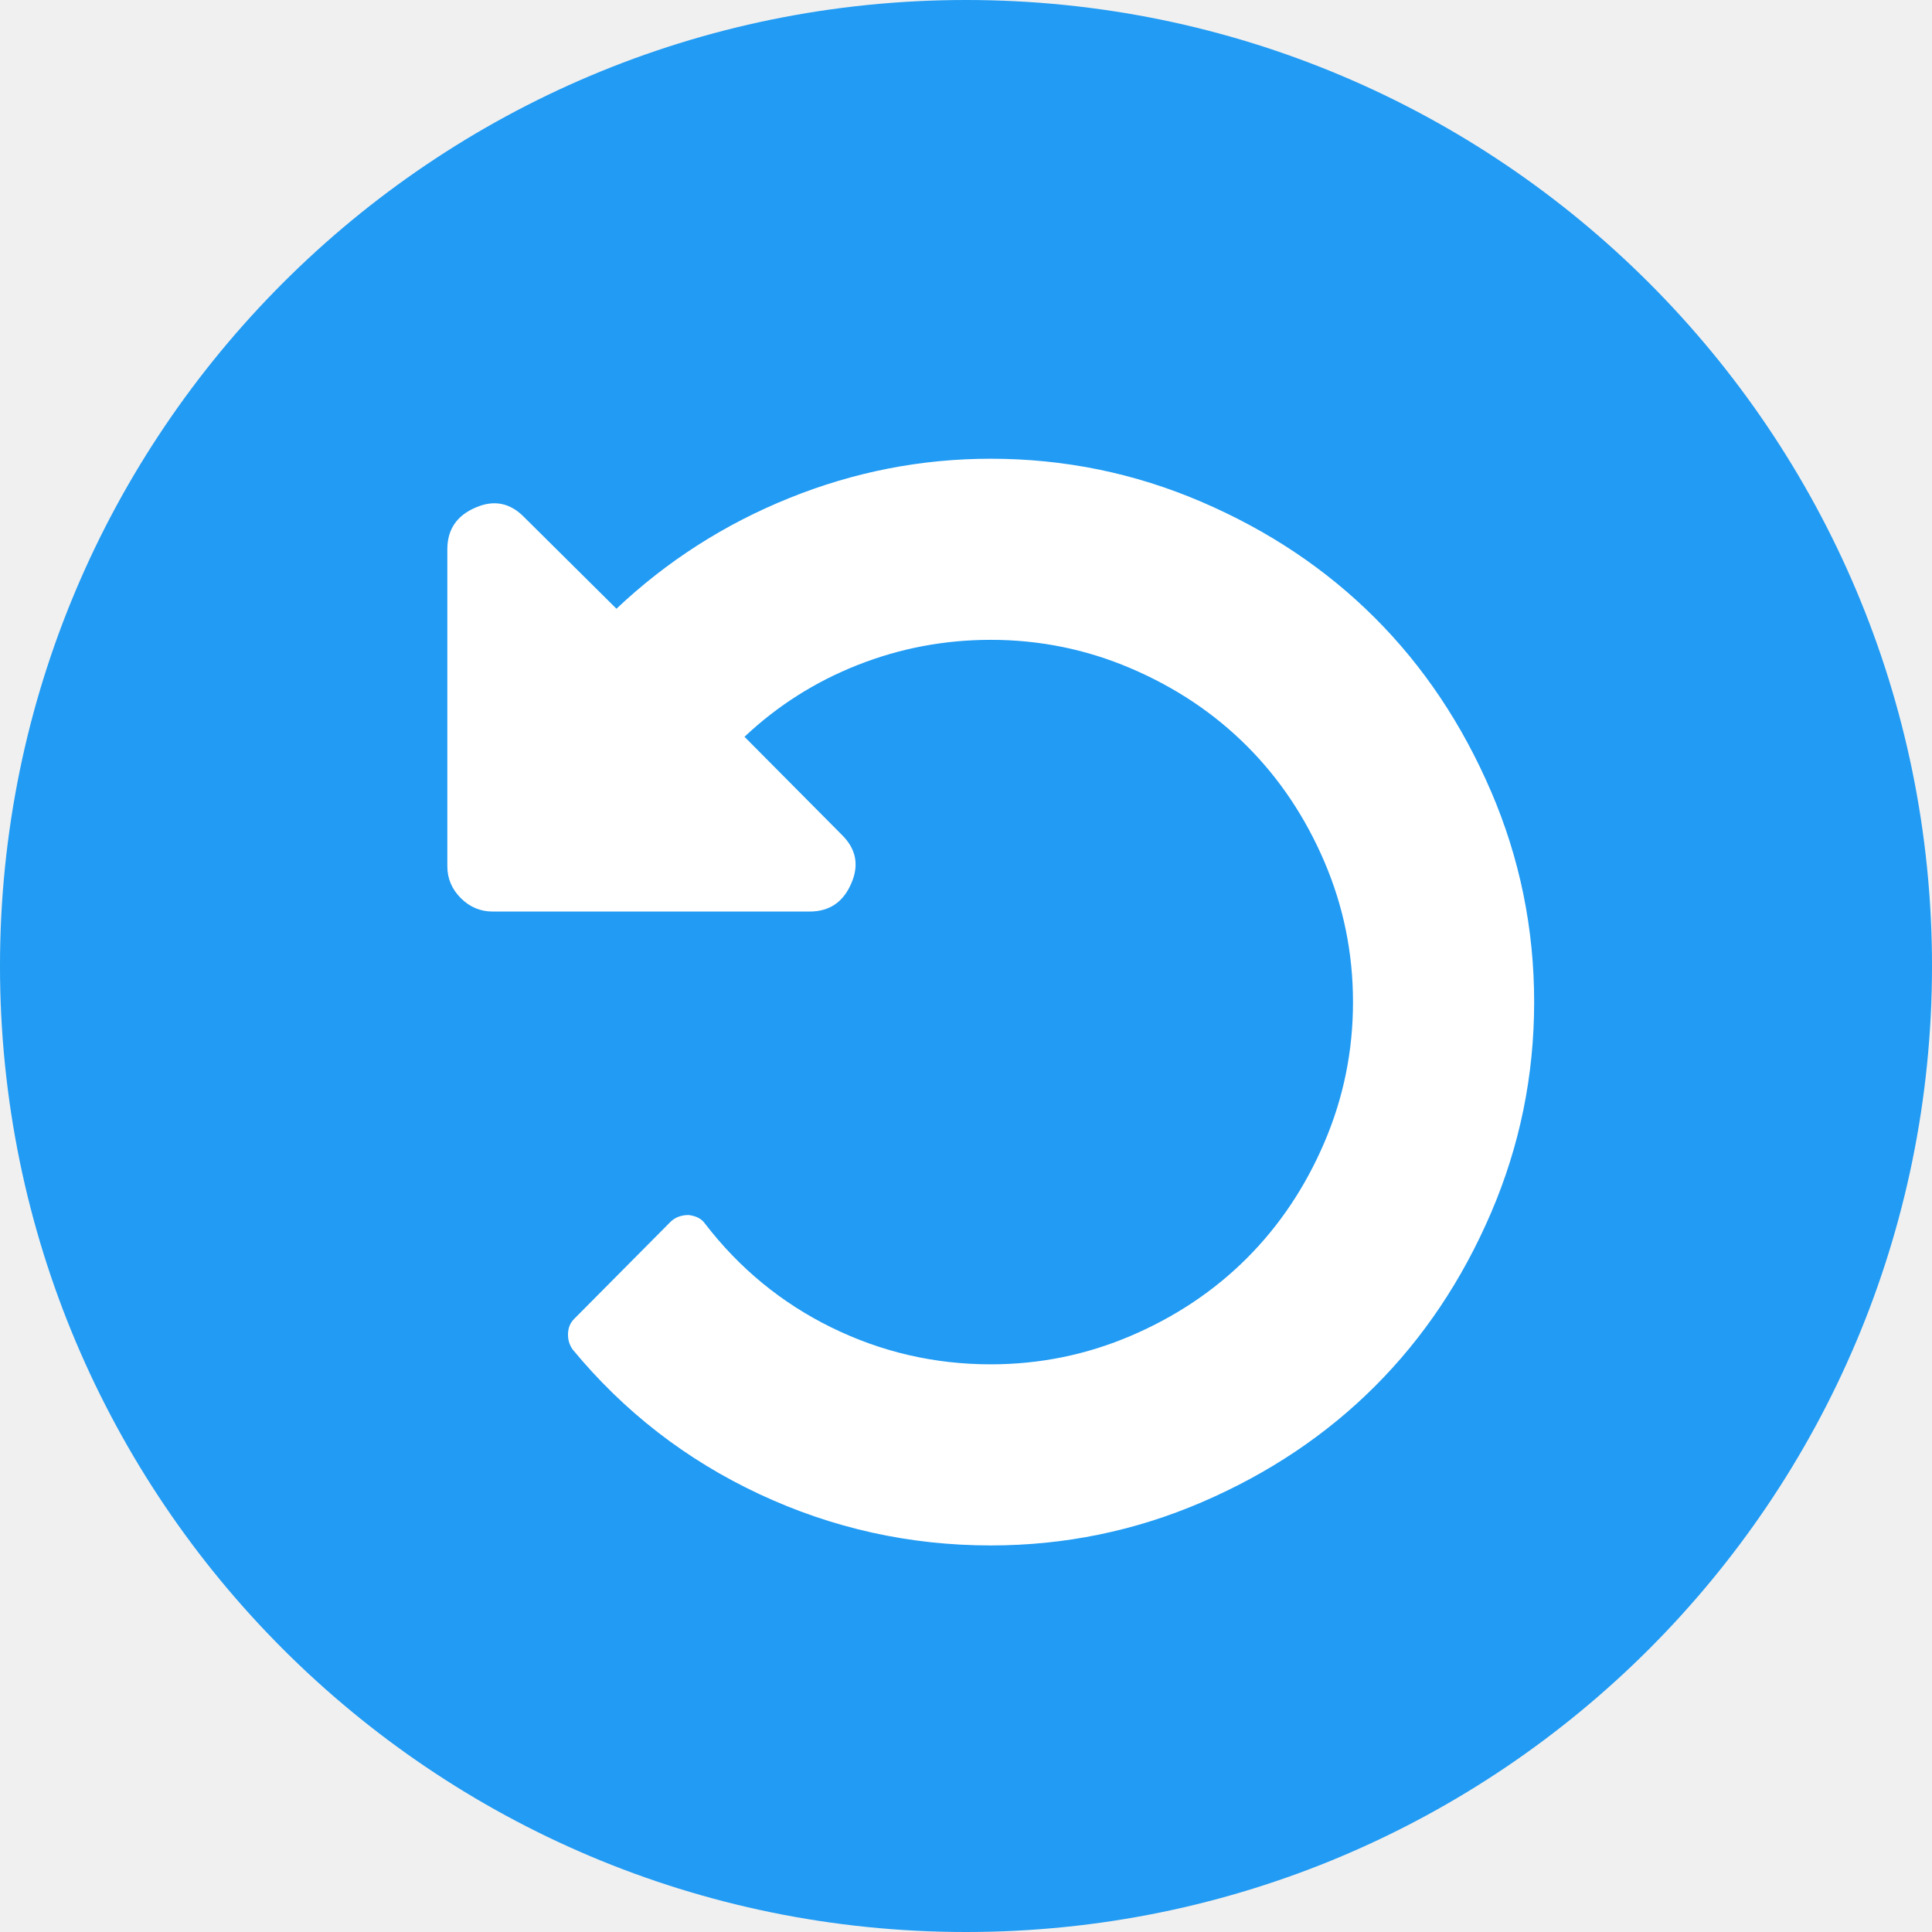
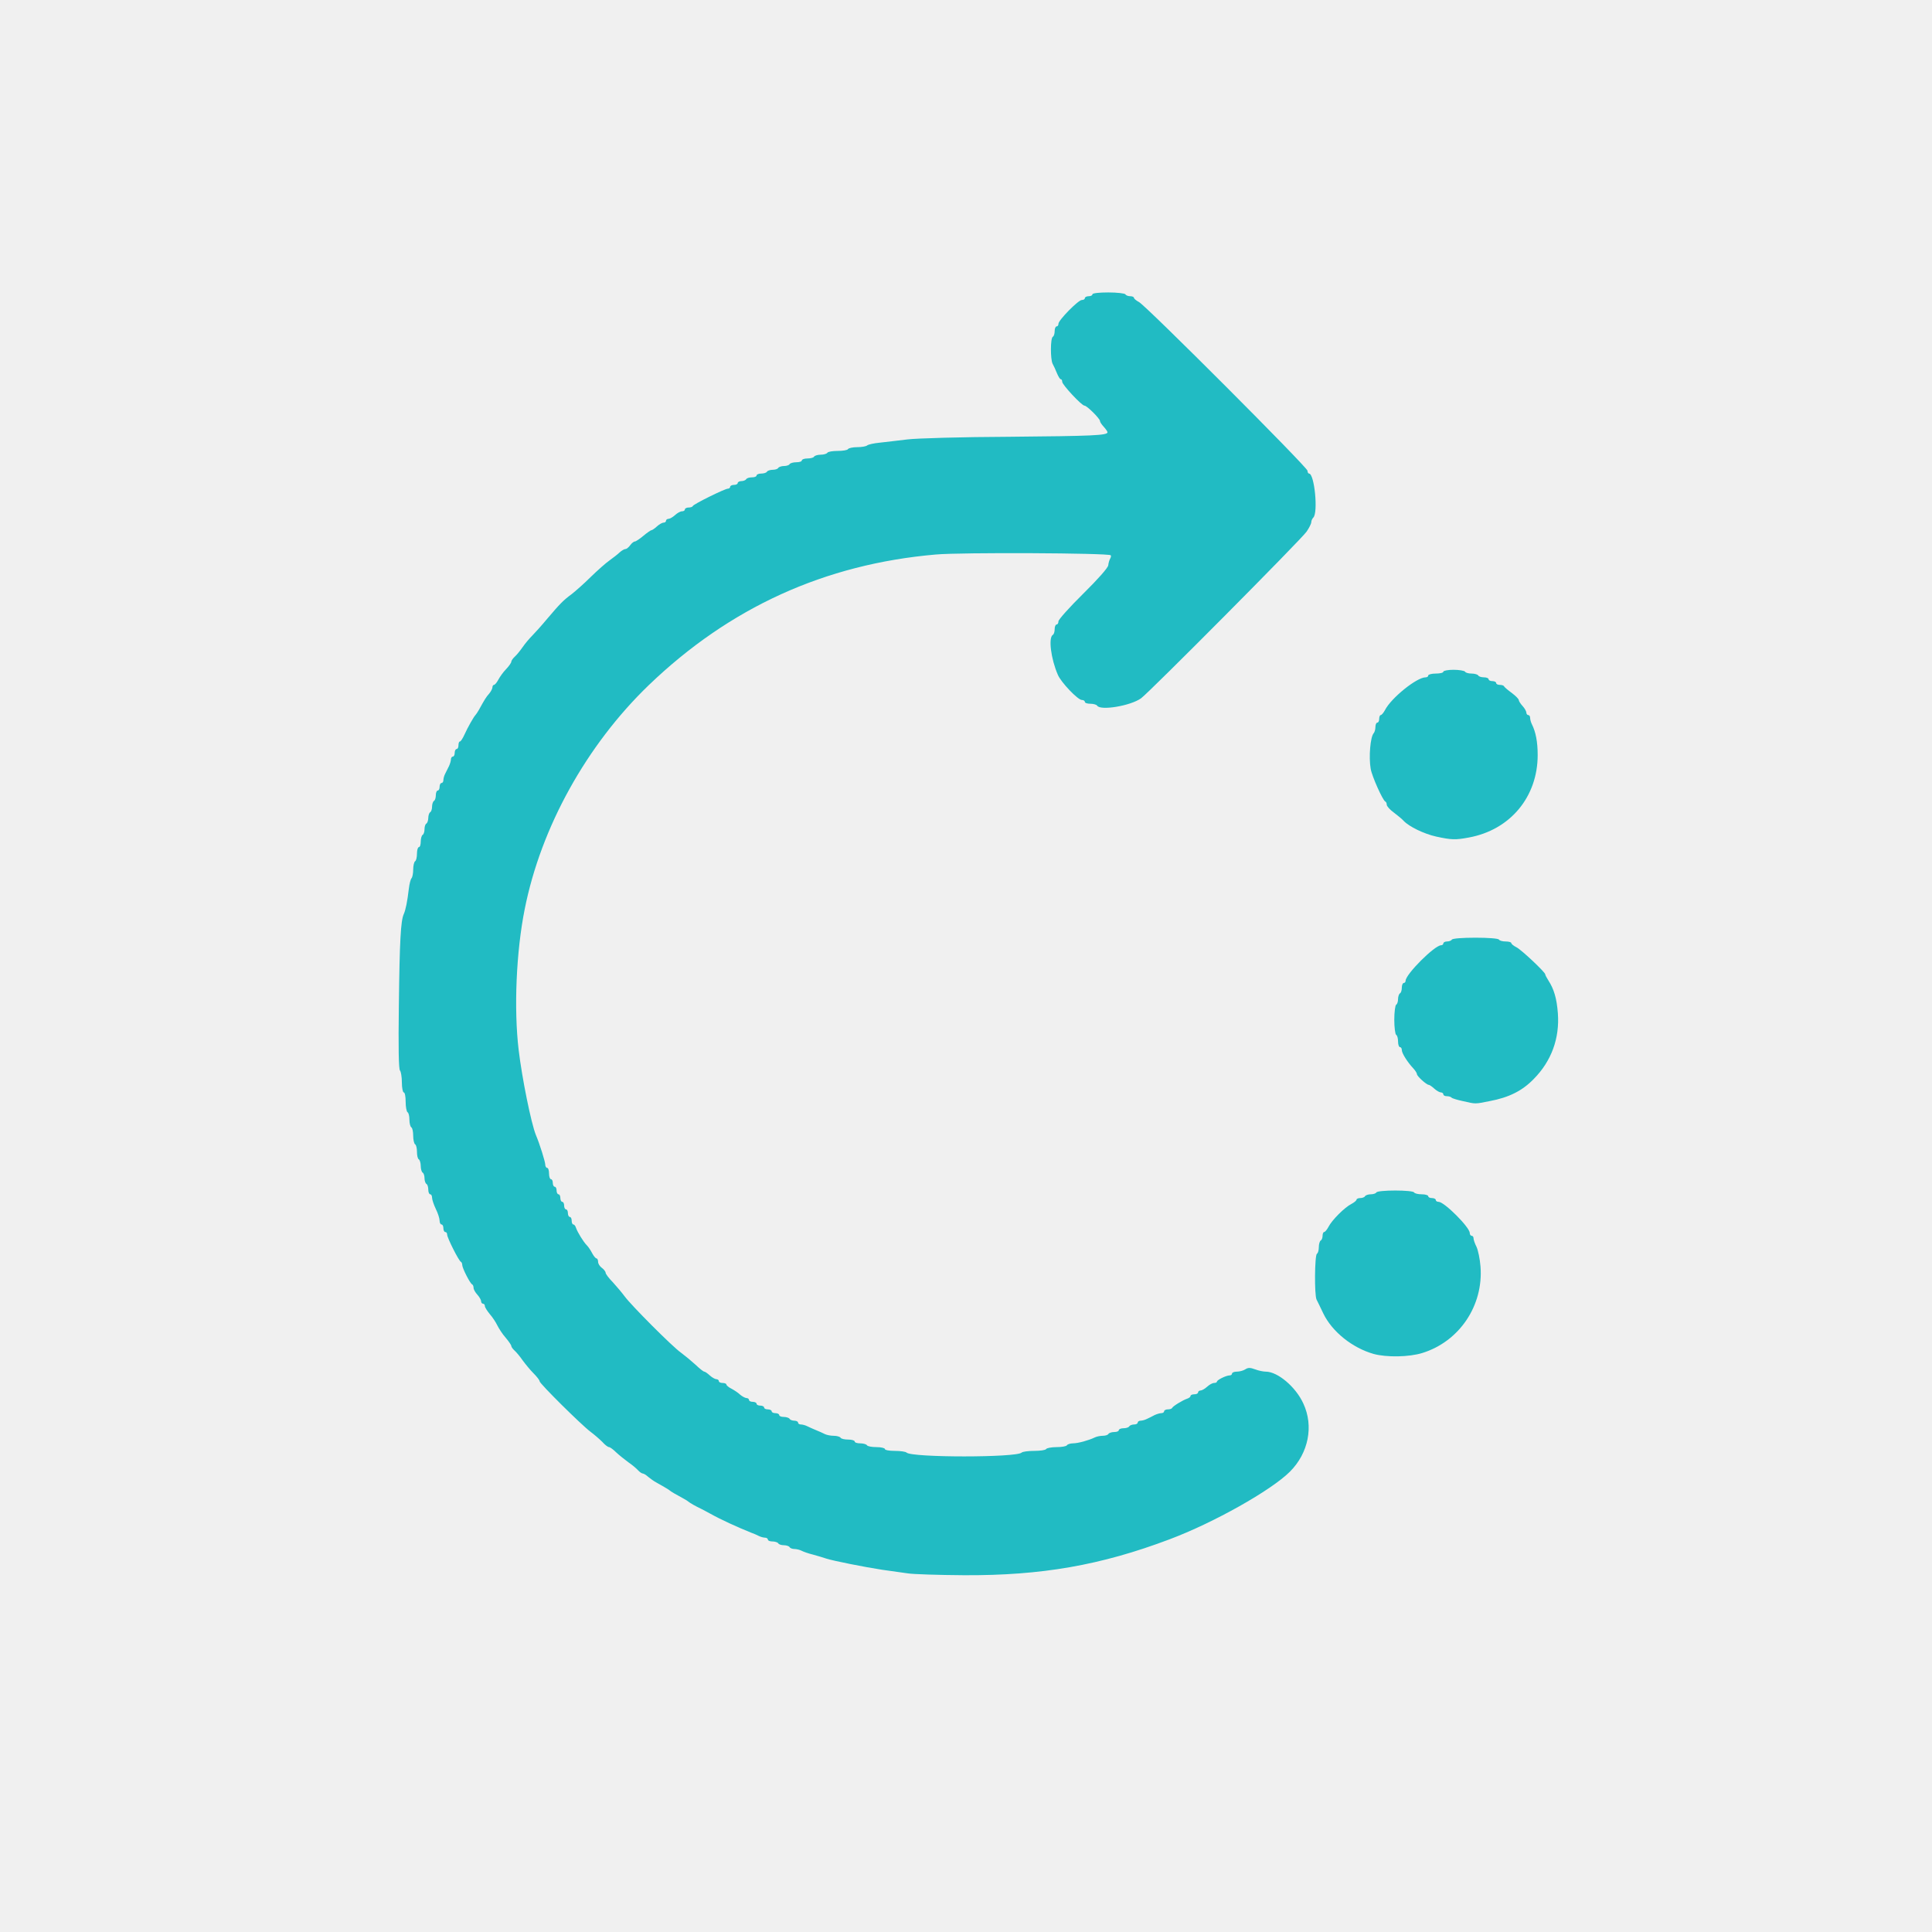
- <svg xmlns="http://www.w3.org/2000/svg" viewBox="3 3 16 16">
-   <circle cx="11" cy="-1041.36" r="8" transform="matrix(1 0 0-1 0-1030.36)" opacity=".98" fill="#1d99f3" />
-   <path d="m120.6 38.723c-3.312-7.713-7.766-14.367-13.36-19.961-5.595-5.594-12.248-10.05-19.962-13.361-7.713-3.314-15.805-4.97-24.278-4.97-7.984 0-15.71 1.506-23.18 4.521-7.468 3.01-14.11 7.265-19.92 12.751l-10.593-10.511c-1.63-1.684-3.503-2.064-5.622-1.141-2.173.924-3.259 2.527-3.259 4.808v36.5c0 1.412.516 2.634 1.548 3.666 1.033 1.032 2.255 1.548 3.667 1.548h36.5c2.282 0 3.884-1.086 4.807-3.259.923-2.118.543-3.992-1.141-5.622l-11.162-11.243c3.803-3.585 8.148-6.341 13.04-8.27 4.889-1.928 9.994-2.893 15.317-2.893 5.649 0 11.04 1.101 16.17 3.3 5.133 2.2 9.572 5.174 13.32 8.922 3.748 3.747 6.722 8.187 8.922 13.32 2.199 5.133 3.299 10.523 3.299 16.17 0 5.65-1.1 11.04-3.299 16.17-2.2 5.133-5.174 9.573-8.922 13.321-3.748 3.748-8.188 6.722-13.32 8.921-5.133 2.2-10.525 3.3-16.17 3.3-6.464 0-12.574-1.412-18.332-4.236-5.757-2.824-10.618-6.816-14.583-11.977-.38-.543-1-.87-1.874-.979-.815 0-1.494.244-2.037.733l-11.162 11.244c-.434.436-.665.991-.692 1.67-.027.68.15 1.29.53 1.833 5.921 7.17 13.09 12.724 21.509 16.661 8.419 3.937 17.3 5.907 26.642 5.907 8.473 0 16.566-1.657 24.279-4.97 7.713-3.313 14.365-7.768 19.961-13.361 5.594-5.596 10.05-12.248 13.361-19.961 3.313-7.713 4.969-15.807 4.969-24.279 0-8.474-1.657-16.564-4.97-24.277" fill="#fff" transform="matrix(.07192 0 0 .07192 6.674 6.768)" />
+ <svg xmlns="http://www.w3.org/2000/svg" class="img-fluid" id="outputsvg" style="transform: none; transform-origin: 50% 50%; cursor: move; max-height: none;" width="1024" height="1024" viewBox="0 0 10240 10240">
+   <g id="l1L071vwzP4eMZwooQCQeCv" fill="rgb(33,187,195)" style="transform: none;">
+     <g style="transform: none;">
+       <path id="pq25hA96P" d="M4810 8339 c-30 -4 -91 -13 -135 -19 -92 -14 -258 -47 -295 -59 -14 -5 -45 -14 -70 -21 -25 -6 -53 -16 -62 -21 -10 -5 -27 -9 -37 -9 -11 0 -23 -4 -26 -10 -3 -5 -17 -10 -30 -10 -13 0 -27 -4 -30 -10 -3 -5 -17 -10 -31 -10 -13 0 -24 -4 -24 -10 0 -5 -7 -10 -15 -10 -8 0 -23 -4 -33 -9 -9 -5 -28 -13 -42 -18 -72 -29 -160 -69 -215 -100 -16 -9 -38 -20 -47 -25 -28 -13 -63 -33 -68 -38 -3 -3 -14 -10 -25 -16 -48 -26 -70 -39 -75 -44 -3 -3 -16 -11 -30 -19 -14 -8 -34 -19 -44 -25 -11 -6 -29 -19 -40 -28 -11 -10 -24 -18 -29 -18 -5 0 -17 -8 -26 -18 -9 -10 -32 -29 -51 -42 -19 -14 -48 -37 -64 -52 -16 -16 -33 -28 -38 -28 -6 0 -22 -12 -36 -28 -15 -15 -43 -39 -63 -54 -49 -37 -269 -255 -269 -267 0 -6 -15 -25 -33 -43 -18 -18 -43 -49 -57 -68 -13 -19 -32 -42 -42 -51 -10 -9 -18 -20 -18 -25 0 -5 -14 -25 -30 -44 -17 -19 -36 -49 -44 -65 -8 -17 -26 -44 -40 -60 -14 -17 -26 -36 -26 -42 0 -7 -4 -13 -10 -13 -5 0 -10 -6 -10 -13 0 -7 -9 -23 -20 -35 -11 -12 -20 -28 -20 -36 0 -8 -3 -16 -7 -18 -11 -4 -53 -87 -53 -103 0 -7 -3 -15 -7 -17 -11 -4 -73 -128 -73 -144 0 -8 -4 -14 -10 -14 -5 0 -10 -9 -10 -20 0 -11 -4 -20 -10 -20 -5 0 -10 -9 -10 -20 0 -12 -9 -40 -20 -62 -11 -23 -20 -50 -20 -60 0 -10 -4 -18 -10 -18 -5 0 -10 -11 -10 -24 0 -14 -4 -28 -10 -31 -5 -3 -10 -17 -10 -30 0 -13 -4 -27 -10 -30 -5 -3 -10 -19 -10 -35 0 -16 -5 -32 -10 -35 -6 -3 -10 -21 -10 -40 0 -19 -4 -37 -10 -40 -5 -3 -10 -24 -10 -45 0 -21 -4 -42 -10 -45 -5 -3 -10 -21 -10 -40 0 -19 -4 -37 -10 -40 -5 -3 -10 -28 -10 -56 0 -27 -4 -49 -10 -49 -5 0 -10 -24 -10 -53 0 -29 -5 -58 -10 -63 -7 -7 -9 -124 -6 -345 4 -342 10 -449 26 -484 10 -22 19 -67 27 -135 3 -25 9 -49 14 -55 5 -5 9 -26 9 -46 0 -21 5 -41 10 -44 6 -3 10 -22 10 -41 0 -19 5 -34 10 -34 6 0 10 -13 10 -29 0 -17 5 -33 10 -36 6 -3 10 -17 10 -30 0 -13 4 -27 10 -30 5 -3 10 -17 10 -30 0 -13 5 -27 10 -30 6 -3 10 -17 10 -30 0 -13 5 -27 10 -30 6 -3 10 -17 10 -31 0 -13 5 -24 10 -24 6 0 10 -9 10 -20 0 -11 5 -20 10 -20 6 0 10 -7 10 -15 0 -8 4 -24 10 -35 6 -11 14 -29 20 -40 5 -11 10 -27 10 -35 0 -8 5 -15 10 -15 6 0 10 -9 10 -20 0 -11 5 -20 10 -20 6 0 10 -9 10 -20 0 -11 3 -20 8 -20 4 0 15 -17 24 -37 17 -38 49 -94 58 -103 3 -3 11 -15 18 -27 31 -56 38 -68 55 -87 9 -11 17 -26 17 -33 0 -7 4 -13 8 -13 5 0 15 -12 23 -27 8 -15 26 -41 42 -57 15 -16 27 -33 27 -39 0 -5 8 -17 18 -26 10 -9 29 -32 42 -51 13 -19 36 -46 50 -60 14 -14 50 -54 80 -90 67 -79 85 -98 130 -131 19 -15 65 -55 101 -91 36 -35 81 -75 100 -88 19 -14 43 -32 53 -42 11 -10 25 -18 31 -18 6 0 17 -9 25 -20 8 -11 19 -20 25 -20 5 0 26 -14 45 -30 19 -16 39 -30 43 -30 4 0 17 -9 29 -20 12 -11 28 -20 35 -20 7 0 13 -4 13 -10 0 -5 6 -10 13 -10 7 0 23 -9 35 -20 12 -11 28 -20 37 -20 8 0 15 -4 15 -10 0 -5 9 -10 19 -10 11 0 21 -3 23 -8 4 -10 170 -92 186 -92 6 0 12 -4 12 -10 0 -5 9 -10 20 -10 11 0 20 -4 20 -10 0 -5 9 -10 19 -10 11 0 23 -5 26 -10 3 -6 17 -10 31 -10 13 0 24 -4 24 -10 0 -5 11 -10 24 -10 14 0 28 -4 31 -10 3 -5 17 -10 30 -10 13 0 27 -4 30 -10 3 -5 17 -10 30 -10 13 0 27 -4 30 -10 3 -5 19 -10 36 -10 16 0 29 -4 29 -10 0 -5 13 -10 29 -10 17 0 33 -4 36 -10 3 -5 19 -10 35 -10 16 0 32 -5 35 -10 3 -6 28 -10 55 -10 27 0 52 -4 55 -10 3 -5 25 -10 49 -10 23 0 46 -4 52 -9 5 -5 36 -12 69 -15 33 -4 98 -11 145 -17 47 -6 288 -13 540 -14 439 -4 520 -7 520 -24 0 -4 -9 -17 -20 -29 -11 -12 -20 -25 -20 -31 0 -12 -69 -81 -82 -81 -15 0 -118 -111 -118 -126 0 -8 -3 -14 -8 -14 -4 0 -13 -15 -20 -32 -7 -18 -18 -41 -23 -50 -12 -24 -12 -135 1 -143 6 -3 10 -17 10 -31 0 -13 5 -24 10 -24 6 0 10 -6 10 -14 0 -19 105 -126 124 -126 9 0 16 -4 16 -10 0 -5 9 -10 20 -10 11 0 20 -4 20 -10 0 -6 35 -10 84 -10 47 0 88 5 91 10 3 6 15 10 26 10 10 0 19 4 19 8 0 5 12 15 27 23 38 20 893 876 893 894 0 8 4 15 8 15 29 0 49 207 23 233 -6 6 -11 17 -11 25 0 7 -11 30 -25 50 -27 40 -833 851 -877 883 -55 40 -216 67 -233 39 -3 -5 -19 -10 -36 -10 -16 0 -29 -4 -29 -10 0 -5 -7 -10 -16 -10 -21 0 -110 -93 -127 -133 -37 -85 -51 -197 -27 -212 6 -3 10 -17 10 -31 0 -13 5 -24 10 -24 6 0 10 -8 10 -17 0 -9 59 -75 131 -146 78 -77 132 -138 133 -151 1 -12 6 -28 10 -35 4 -7 6 -15 3 -18 -13 -12 -795 -16 -927 -4 -589 51 -1093 281 -1521 692 -330 318 -572 754 -658 1188 -45 224 -58 528 -32 746 18 151 66 387 91 450 21 49 50 143 50 158 0 9 5 17 10 17 6 0 10 14 10 30 0 17 5 30 10 30 6 0 10 9 10 20 0 11 5 20 10 20 6 0 10 9 10 20 0 11 5 20 10 20 6 0 10 9 10 20 0 11 5 20 10 20 6 0 10 9 10 20 0 11 5 20 10 20 6 0 10 9 10 20 0 11 5 20 10 20 6 0 10 9 10 20 0 11 4 20 9 20 5 0 11 8 14 18 8 23 39 74 57 92 8 8 21 27 29 43 8 15 18 27 23 27 4 0 8 8 8 18 0 10 9 24 20 32 11 8 20 20 20 26 0 6 17 29 38 50 20 22 48 55 62 74 33 46 255 269 300 300 19 14 53 42 75 62 22 21 43 38 48 38 4 0 17 9 29 20 12 11 28 20 35 20 7 0 13 5 13 10 0 6 9 10 20 10 11 0 20 4 20 8 0 5 12 15 28 23 15 8 36 22 46 32 11 9 26 17 33 17 7 0 13 5 13 10 0 6 9 10 20 10 11 0 20 5 20 10 0 6 9 10 20 10 11 0 20 5 20 10 0 6 9 10 20 10 11 0 20 5 20 10 0 6 9 10 20 10 11 0 20 5 20 10 0 6 11 10 24 10 14 0 28 5 31 10 3 6 15 10 26 10 10 0 19 5 19 10 0 6 7 10 15 10 8 0 23 4 33 9 9 5 31 14 47 21 17 7 38 16 47 21 10 5 31 9 47 9 17 0 33 5 36 10 3 6 22 10 41 10 19 0 34 5 34 10 0 6 13 10 29 10 17 0 33 5 36 10 3 6 26 10 51 10 24 0 44 5 44 10 0 6 24 10 53 10 29 0 57 4 62 9 27 27 583 27 610 0 5 -5 35 -9 66 -9 32 0 61 -4 64 -10 3 -5 28 -10 55 -10 27 0 52 -4 55 -10 3 -5 18 -10 32 -10 27 0 84 -16 115 -31 10 -5 29 -9 42 -9 14 0 28 -4 31 -10 3 -5 17 -10 31 -10 13 0 24 -4 24 -10 0 -5 11 -10 24 -10 14 0 28 -4 31 -10 3 -5 15 -10 26 -10 10 0 19 -4 19 -10 0 -5 7 -10 15 -10 8 0 24 -4 35 -10 11 -5 29 -14 40 -20 11 -5 27 -10 35 -10 8 0 15 -4 15 -10 0 -5 9 -10 19 -10 11 0 21 -3 23 -7 4 -10 57 -42 81 -50 9 -3 17 -9 17 -14 0 -5 9 -9 20 -9 11 0 20 -4 20 -10 0 -5 6 -10 13 -10 7 0 23 -9 35 -20 12 -11 28 -20 37 -20 8 0 15 -3 15 -7 0 -9 49 -33 67 -33 7 0 13 -4 13 -10 0 -5 11 -10 25 -10 14 0 34 -5 45 -12 15 -10 26 -10 53 0 18 7 43 12 56 12 63 0 159 81 199 169 56 120 27 263 -71 361 -99 99 -404 271 -639 359 -363 137 -677 192 -1088 190 -135 -1 -270 -5 -300 -10z" />
+       <path id="pLmO8bAIC" d="M7280 7176 c-112 -32 -219 -117 -266 -214 -15 -31 -31 -65 -36 -74 -12 -25 -10 -235 2 -243 6 -3 10 -19 10 -35 0 -16 5 -32 10 -35 6 -3 10 -15 10 -26 0 -10 4 -19 8 -19 5 0 15 -12 23 -27 18 -36 86 -104 122 -122 15 -8 27 -18 27 -23 0 -4 9 -8 19 -8 11 0 23 -4 26 -10 3 -5 17 -10 30 -10 13 0 27 -4 30 -10 3 -6 48 -10 100 -10 52 0 97 4 100 10 3 6 22 10 41 10 19 0 34 5 34 10 0 6 9 10 20 10 11 0 20 5 20 10 0 6 7 10 15 10 30 0 165 135 165 165 0 8 5 15 10 15 6 0 10 6 10 13 0 8 7 28 16 46 8 17 18 64 21 104 16 207 -112 397 -308 458 -70 22 -190 24 -259 5z" />
+       <path id="p7RjkItFH" d="M7753 5836 c-28 -6 -55 -14 -59 -18 -4 -5 -16 -8 -26 -8 -10 0 -18 -4 -18 -10 0 -5 -6 -10 -13 -10 -7 0 -23 -9 -35 -20 -12 -11 -25 -20 -29 -20 -12 0 -63 -46 -63 -57 0 -5 -8 -18 -18 -29 -33 -35 -62 -82 -62 -98 0 -9 -4 -16 -10 -16 -5 0 -10 -13 -10 -29 0 -17 -4 -33 -10 -36 -5 -3 -10 -39 -10 -80 0 -41 5 -77 10 -80 6 -3 10 -17 10 -30 0 -13 5 -27 10 -30 6 -3 10 -17 10 -31 0 -13 5 -24 10 -24 6 0 10 -6 10 -12 1 -35 153 -187 188 -188 6 0 12 -4 12 -10 0 -5 9 -10 19 -10 11 0 23 -4 26 -10 4 -6 57 -10 125 -10 68 0 121 4 125 10 3 6 19 10 36 10 16 0 29 4 29 8 0 5 12 15 28 23 27 14 152 132 152 143 0 4 8 19 17 33 29 45 44 94 50 173 10 133 -34 254 -128 349 -61 63 -132 98 -233 117 -80 16 -73 16 -143 0z" />
+       <path id="pTTYe1aa0" d="M7612 4434 c-64 -14 -144 -53 -172 -83 -8 -9 -32 -29 -52 -44 -21 -15 -38 -34 -38 -42 0 -7 -3 -15 -8 -17 -13 -6 -70 -132 -77 -173 -11 -62 -2 -170 16 -189 5 -6 9 -20 9 -33 0 -13 5 -23 10 -23 6 0 10 -9 10 -20 0 -11 4 -20 8 -20 5 0 15 -12 23 -27 33 -64 168 -173 215 -173 8 0 14 -4 14 -10 0 -5 18 -10 40 -10 22 0 40 -4 40 -10 0 -5 24 -10 54 -10 30 0 58 5 61 10 3 6 19 10 35 10 16 0 32 5 35 10 3 6 17 10 31 10 13 0 24 5 24 10 0 6 9 10 20 10 11 0 20 5 20 10 0 6 9 10 19 10 11 0 21 3 23 8 2 4 20 20 41 35 20 15 37 32 37 38 0 5 9 19 20 31 11 12 20 28 20 35 0 7 5 13 10 13 6 0 10 7 10 15 0 8 4 23 9 33 21 42 31 94 31 164 0 222 -146 397 -365 437 -70 13 -91 13 -173 -5z" />
+     </g>
+   </g>
</svg>
